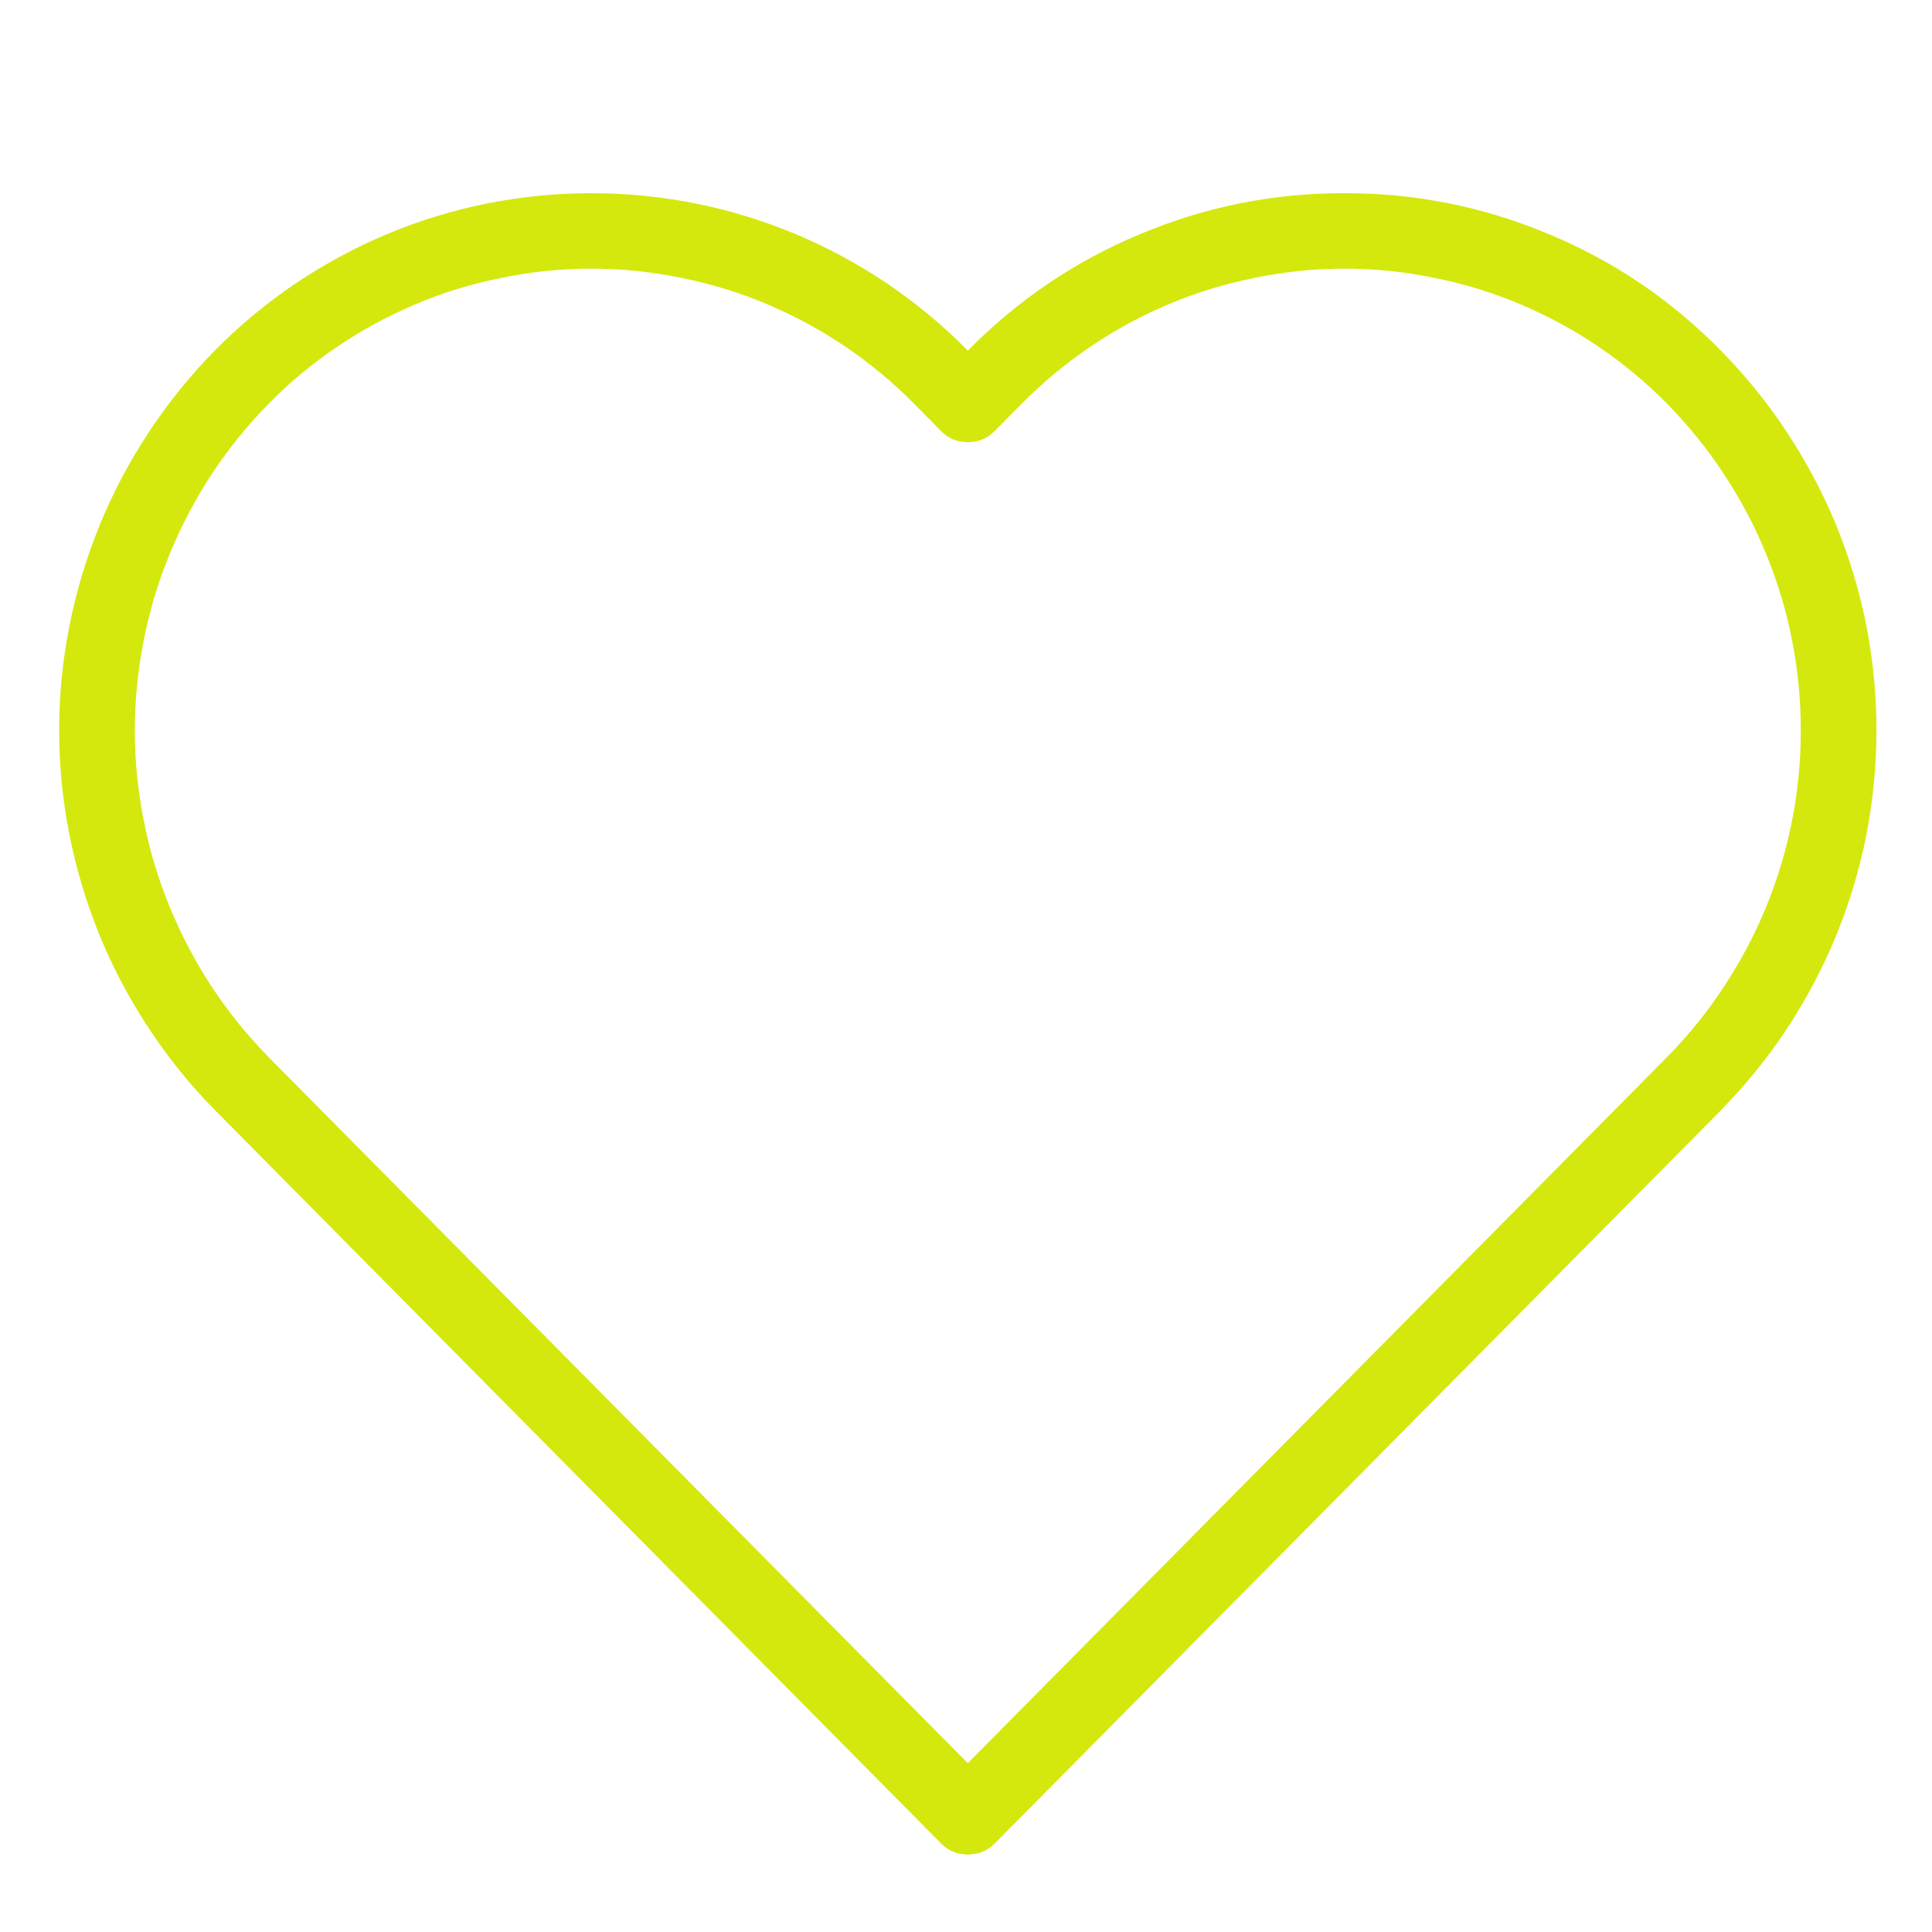
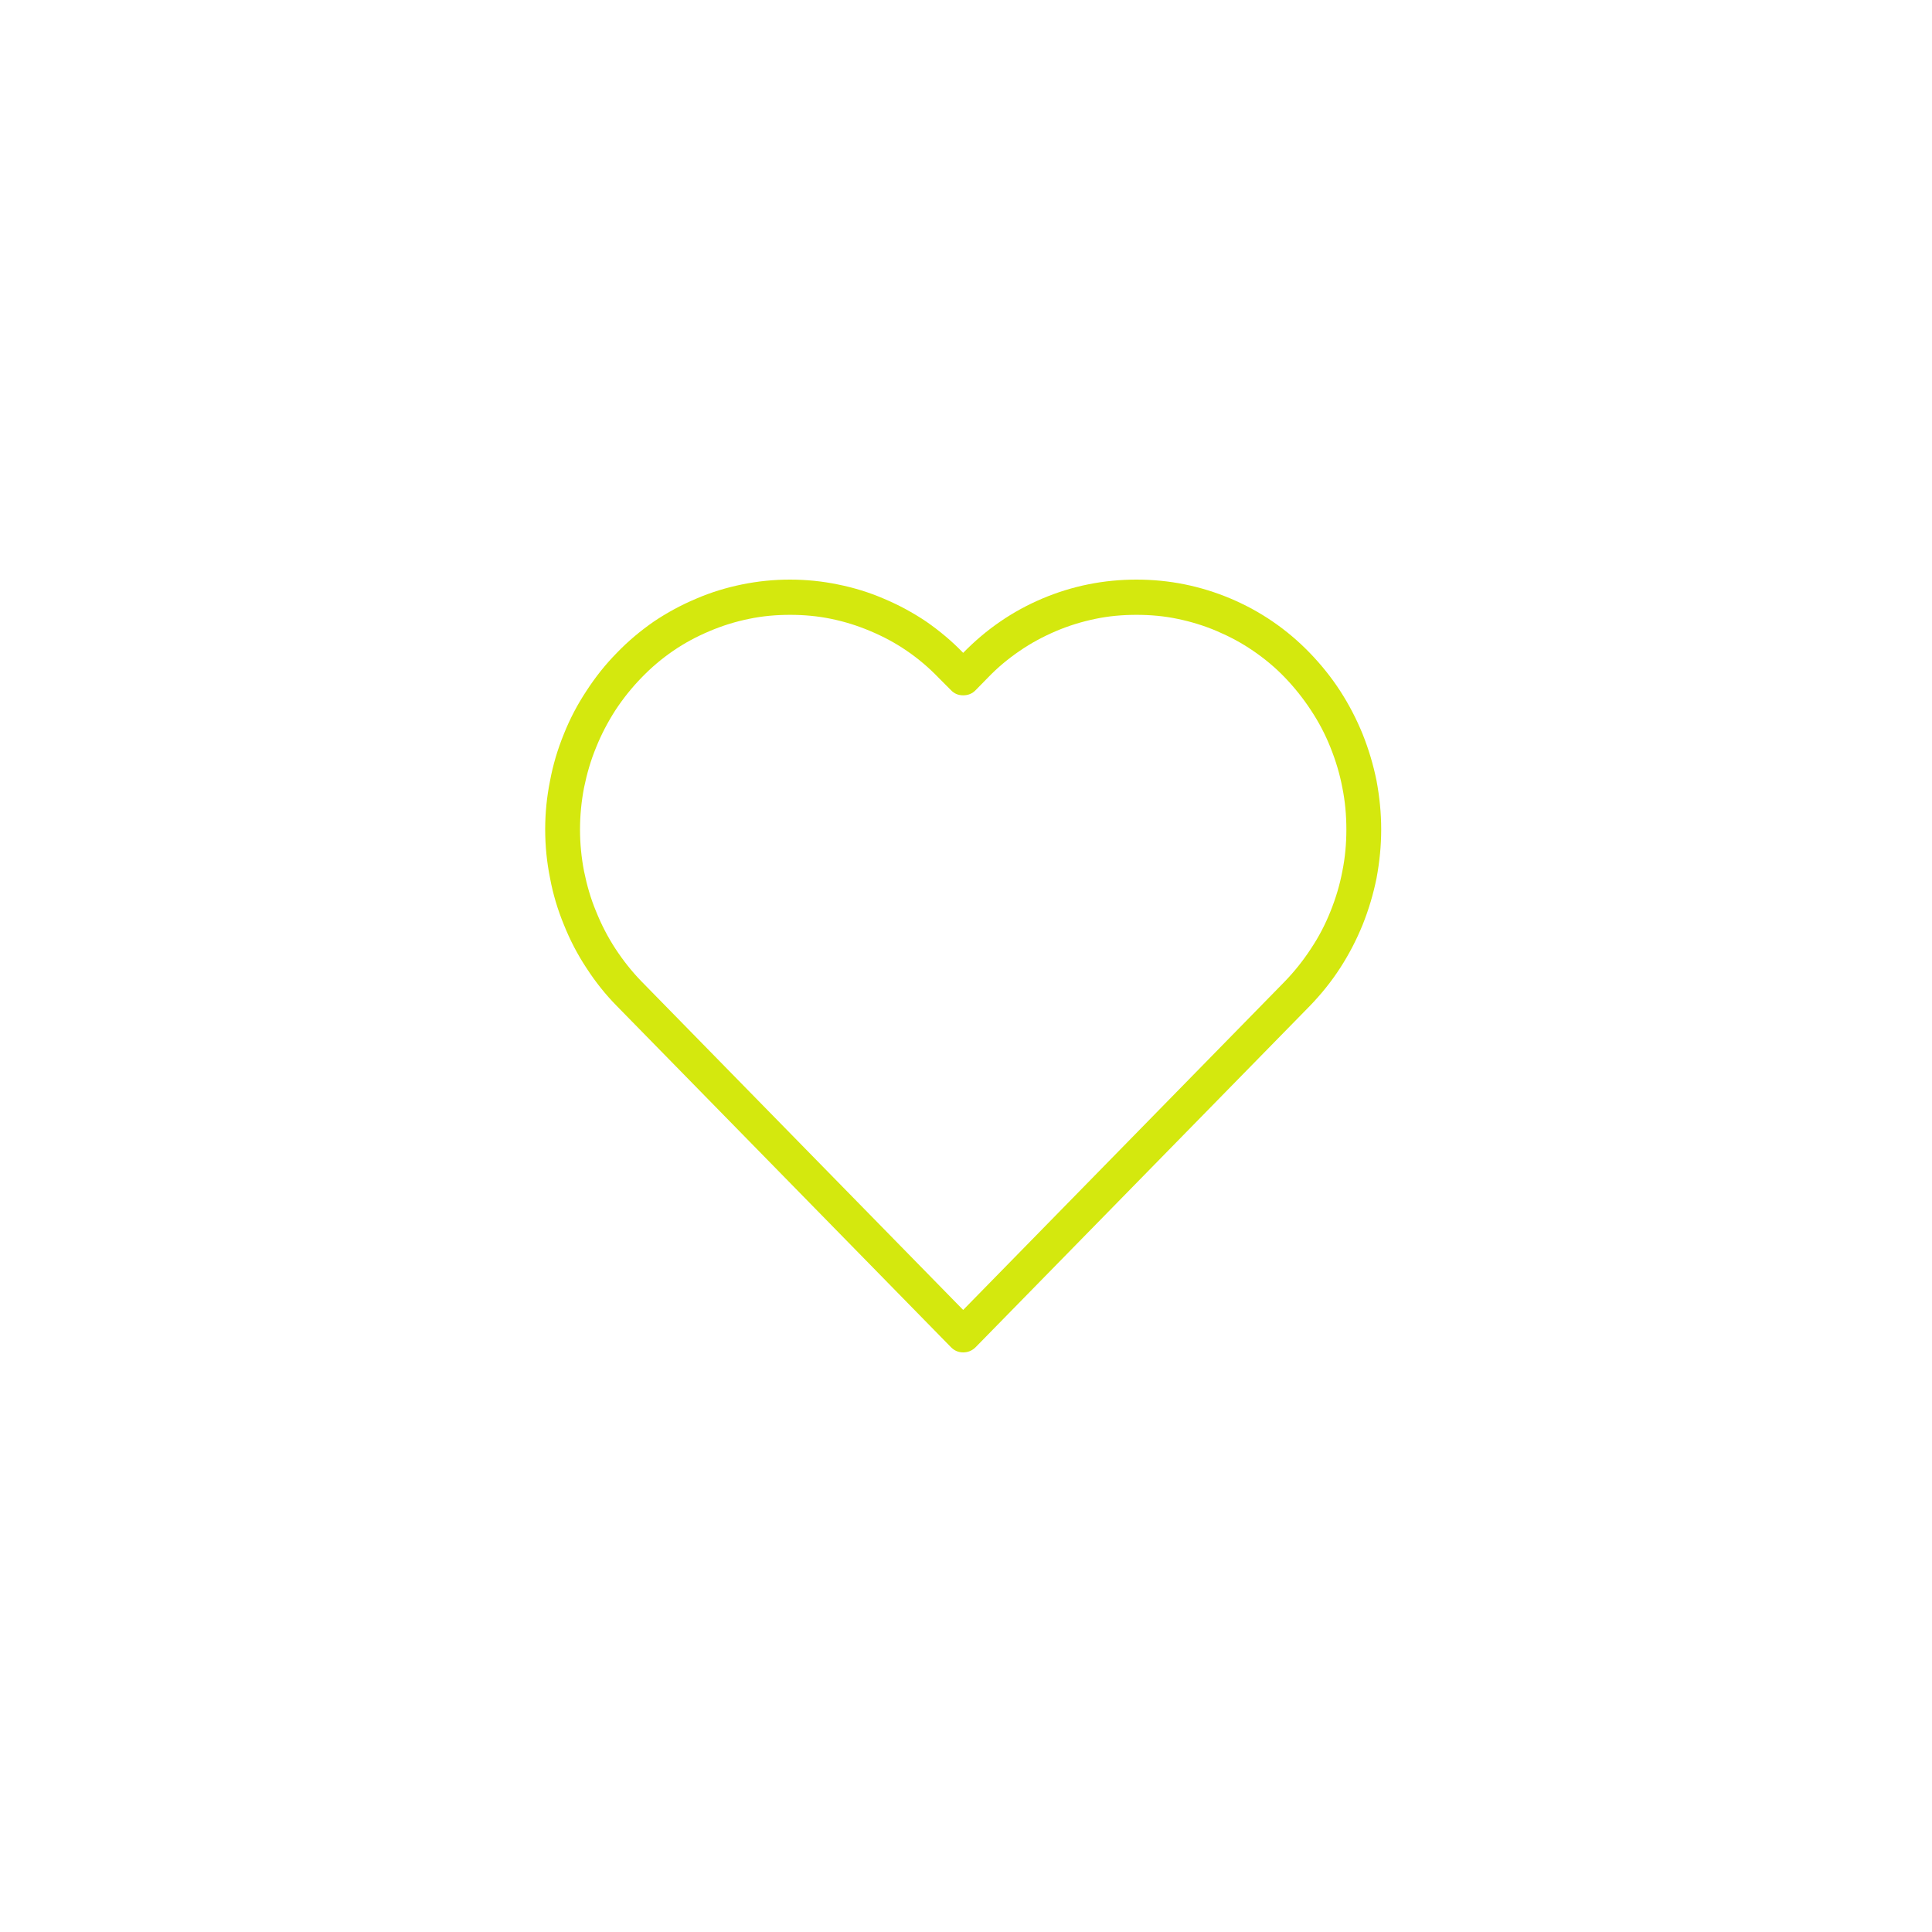
<svg xmlns="http://www.w3.org/2000/svg" width="50" zoomAndPan="magnify" viewBox="0 0 37.5 37.5" height="50" preserveAspectRatio="xMidYMid meet" version="1.0">
  <defs>
-     <clipPath id="0bb4e3d69d">
-       <path d="M 1 3.75 L 37 3.75 L 37 36 L 1 36 Z M 1 3.75 " clip-rule="nonzero" />
+     <clipPath id="b88a2cbf67">
+       <path d="M 10.055 11.25 L 27 11.25 L 27 26.25 L 10.055 26.25 Z M 10.055 11.25 " clip-rule="nonzero" />
    </clipPath>
  </defs>
-   <g clip-path="url(#0bb4e3d69d)">
-     <path fill="#d4e80e" d="M 26.094 3.75 C 24.719 3.746 23.398 4.012 22.133 4.543 C 20.863 5.07 19.75 5.828 18.785 6.805 C 18.309 6.32 17.789 5.891 17.227 5.508 C 16.664 5.129 16.066 4.805 15.441 4.543 C 14.812 4.281 14.164 4.082 13.5 3.949 C 12.832 3.816 12.156 3.75 11.477 3.75 C 10.797 3.75 10.125 3.816 9.457 3.949 C 8.789 4.082 8.141 4.281 7.516 4.543 C 6.887 4.805 6.293 5.129 5.727 5.508 C 5.164 5.891 4.645 6.32 4.168 6.805 C 3.688 7.293 3.262 7.82 2.887 8.391 C 2.512 8.961 2.191 9.562 1.934 10.195 C 1.676 10.828 1.48 11.477 1.348 12.148 C 1.215 12.816 1.148 13.492 1.148 14.176 C 1.148 14.859 1.215 15.535 1.348 16.203 C 1.48 16.871 1.676 17.523 1.934 18.156 C 2.191 18.785 2.512 19.387 2.887 19.957 C 3.262 20.527 3.688 21.059 4.168 21.543 L 18.266 35.781 C 18.406 35.926 18.582 35.996 18.785 35.996 C 18.992 35.996 19.164 35.926 19.309 35.781 L 33.406 21.547 C 33.883 21.059 34.312 20.531 34.688 19.961 C 35.062 19.391 35.383 18.789 35.641 18.156 C 35.898 17.523 36.094 16.875 36.227 16.203 C 36.355 15.535 36.422 14.859 36.422 14.176 C 36.422 13.496 36.355 12.816 36.227 12.148 C 36.094 11.48 35.898 10.828 35.641 10.195 C 35.383 9.566 35.062 8.965 34.688 8.395 C 34.312 7.824 33.883 7.293 33.406 6.809 C 32.445 5.828 31.328 5.07 30.059 4.543 C 28.793 4.012 27.469 3.746 26.094 3.75 Z M 32.359 20.516 L 18.785 34.223 L 5.215 20.52 C 4.801 20.098 4.434 19.645 4.109 19.152 C 3.789 18.664 3.516 18.145 3.293 17.602 C 3.07 17.059 2.902 16.5 2.789 15.922 C 2.676 15.348 2.617 14.766 2.617 14.18 C 2.617 13.59 2.676 13.008 2.789 12.434 C 2.902 11.855 3.07 11.297 3.293 10.754 C 3.516 10.211 3.789 9.691 4.109 9.203 C 4.434 8.711 4.801 8.258 5.215 7.836 C 5.621 7.422 6.066 7.051 6.551 6.727 C 7.035 6.398 7.543 6.125 8.082 5.898 C 8.617 5.672 9.172 5.504 9.746 5.391 C 10.316 5.273 10.895 5.215 11.477 5.215 C 12.062 5.215 12.637 5.273 13.211 5.391 C 13.781 5.504 14.336 5.672 14.875 5.898 C 15.41 6.125 15.922 6.398 16.406 6.727 C 16.887 7.051 17.332 7.422 17.742 7.836 L 18.262 8.363 C 18.406 8.512 18.582 8.582 18.785 8.582 C 18.992 8.582 19.164 8.512 19.309 8.363 L 19.832 7.836 C 20.242 7.422 20.688 7.051 21.168 6.727 C 21.652 6.398 22.16 6.125 22.699 5.898 C 23.238 5.672 23.793 5.504 24.363 5.391 C 24.934 5.273 25.512 5.215 26.094 5.215 C 26.68 5.215 27.258 5.273 27.828 5.391 C 28.398 5.504 28.953 5.672 29.492 5.898 C 30.031 6.125 30.539 6.398 31.023 6.727 C 31.504 7.051 31.949 7.422 32.359 7.836 C 32.77 8.258 33.141 8.711 33.461 9.203 C 33.785 9.691 34.059 10.211 34.281 10.754 C 34.504 11.297 34.672 11.855 34.785 12.434 C 34.898 13.008 34.953 13.59 34.953 14.176 C 34.953 14.766 34.898 15.344 34.785 15.922 C 34.672 16.496 34.504 17.059 34.281 17.602 C 34.059 18.145 33.785 18.66 33.461 19.152 C 33.141 19.641 32.77 20.098 32.359 20.516 Z M 32.359 20.516 " fill-opacity="1" fill-rule="nonzero" />
+   <g clip-path="url(#b88a2cbf67)">
+     <path fill="#d4e80e" d="M 22.059 11.25 C 21.426 11.25 20.816 11.371 20.234 11.617 C 19.652 11.863 19.141 12.215 18.695 12.672 C 18.477 12.445 18.238 12.246 17.98 12.066 C 17.719 11.891 17.445 11.742 17.156 11.621 C 16.867 11.496 16.57 11.406 16.262 11.344 C 15.957 11.281 15.648 11.25 15.332 11.25 C 15.02 11.25 14.711 11.281 14.402 11.344 C 14.098 11.406 13.801 11.496 13.512 11.621 C 13.223 11.742 12.949 11.891 12.688 12.066 C 12.43 12.246 12.191 12.445 11.973 12.672 C 11.75 12.898 11.555 13.145 11.383 13.41 C 11.207 13.676 11.062 13.953 10.945 14.246 C 10.824 14.543 10.734 14.844 10.676 15.156 C 10.613 15.469 10.582 15.781 10.582 16.098 C 10.582 16.418 10.613 16.73 10.676 17.043 C 10.734 17.355 10.824 17.656 10.945 17.949 C 11.062 18.242 11.207 18.523 11.383 18.789 C 11.555 19.055 11.75 19.301 11.973 19.527 L 18.457 26.148 C 18.523 26.215 18.602 26.25 18.695 26.25 C 18.789 26.25 18.871 26.215 18.938 26.148 L 25.422 19.527 C 25.641 19.301 25.84 19.055 26.012 18.789 C 26.184 18.523 26.328 18.246 26.449 17.949 C 26.566 17.656 26.656 17.355 26.719 17.043 C 26.777 16.73 26.809 16.418 26.809 16.098 C 26.809 15.781 26.777 15.469 26.719 15.156 C 26.656 14.844 26.566 14.543 26.449 14.25 C 26.328 13.953 26.184 13.676 26.012 13.41 C 25.84 13.145 25.641 12.898 25.422 12.672 C 24.98 12.215 24.465 11.863 23.883 11.617 C 23.297 11.371 22.691 11.25 22.059 11.25 Z M 24.941 19.047 L 18.695 25.426 L 12.453 19.051 C 12.262 18.855 12.094 18.641 11.945 18.414 C 11.797 18.188 11.672 17.945 11.57 17.691 C 11.465 17.441 11.391 17.18 11.336 16.91 C 11.285 16.645 11.258 16.375 11.258 16.102 C 11.258 15.828 11.285 15.555 11.336 15.289 C 11.391 15.02 11.465 14.762 11.57 14.508 C 11.672 14.254 11.797 14.016 11.945 13.785 C 12.094 13.559 12.262 13.348 12.453 13.152 C 12.641 12.957 12.844 12.785 13.066 12.633 C 13.289 12.48 13.523 12.355 13.773 12.25 C 14.02 12.145 14.273 12.066 14.539 12.012 C 14.801 11.957 15.066 11.934 15.336 11.934 C 15.602 11.934 15.867 11.957 16.133 12.012 C 16.395 12.066 16.648 12.145 16.895 12.25 C 17.145 12.355 17.379 12.48 17.602 12.633 C 17.824 12.785 18.027 12.957 18.215 13.152 L 18.457 13.395 C 18.523 13.465 18.602 13.496 18.695 13.496 C 18.789 13.496 18.871 13.465 18.938 13.395 L 19.176 13.152 C 19.363 12.957 19.57 12.785 19.793 12.633 C 20.016 12.48 20.25 12.355 20.496 12.25 C 20.742 12.145 21 12.066 21.262 12.012 C 21.523 11.957 21.789 11.934 22.059 11.934 C 22.328 11.934 22.594 11.957 22.855 12.012 C 23.117 12.066 23.375 12.145 23.621 12.25 C 23.867 12.355 24.102 12.48 24.324 12.633 C 24.547 12.785 24.754 12.957 24.941 13.152 C 25.129 13.348 25.297 13.559 25.445 13.785 C 25.598 14.016 25.723 14.254 25.824 14.508 C 25.926 14.762 26.004 15.02 26.055 15.289 C 26.109 15.555 26.133 15.828 26.133 16.102 C 26.133 16.371 26.109 16.645 26.055 16.91 C 26.004 17.18 25.926 17.438 25.824 17.691 C 25.723 17.945 25.598 18.184 25.445 18.414 C 25.297 18.641 25.129 18.852 24.941 19.047 Z M 24.941 19.047 " fill-opacity="1" fill-rule="nonzero" />
  </g>
</svg>
